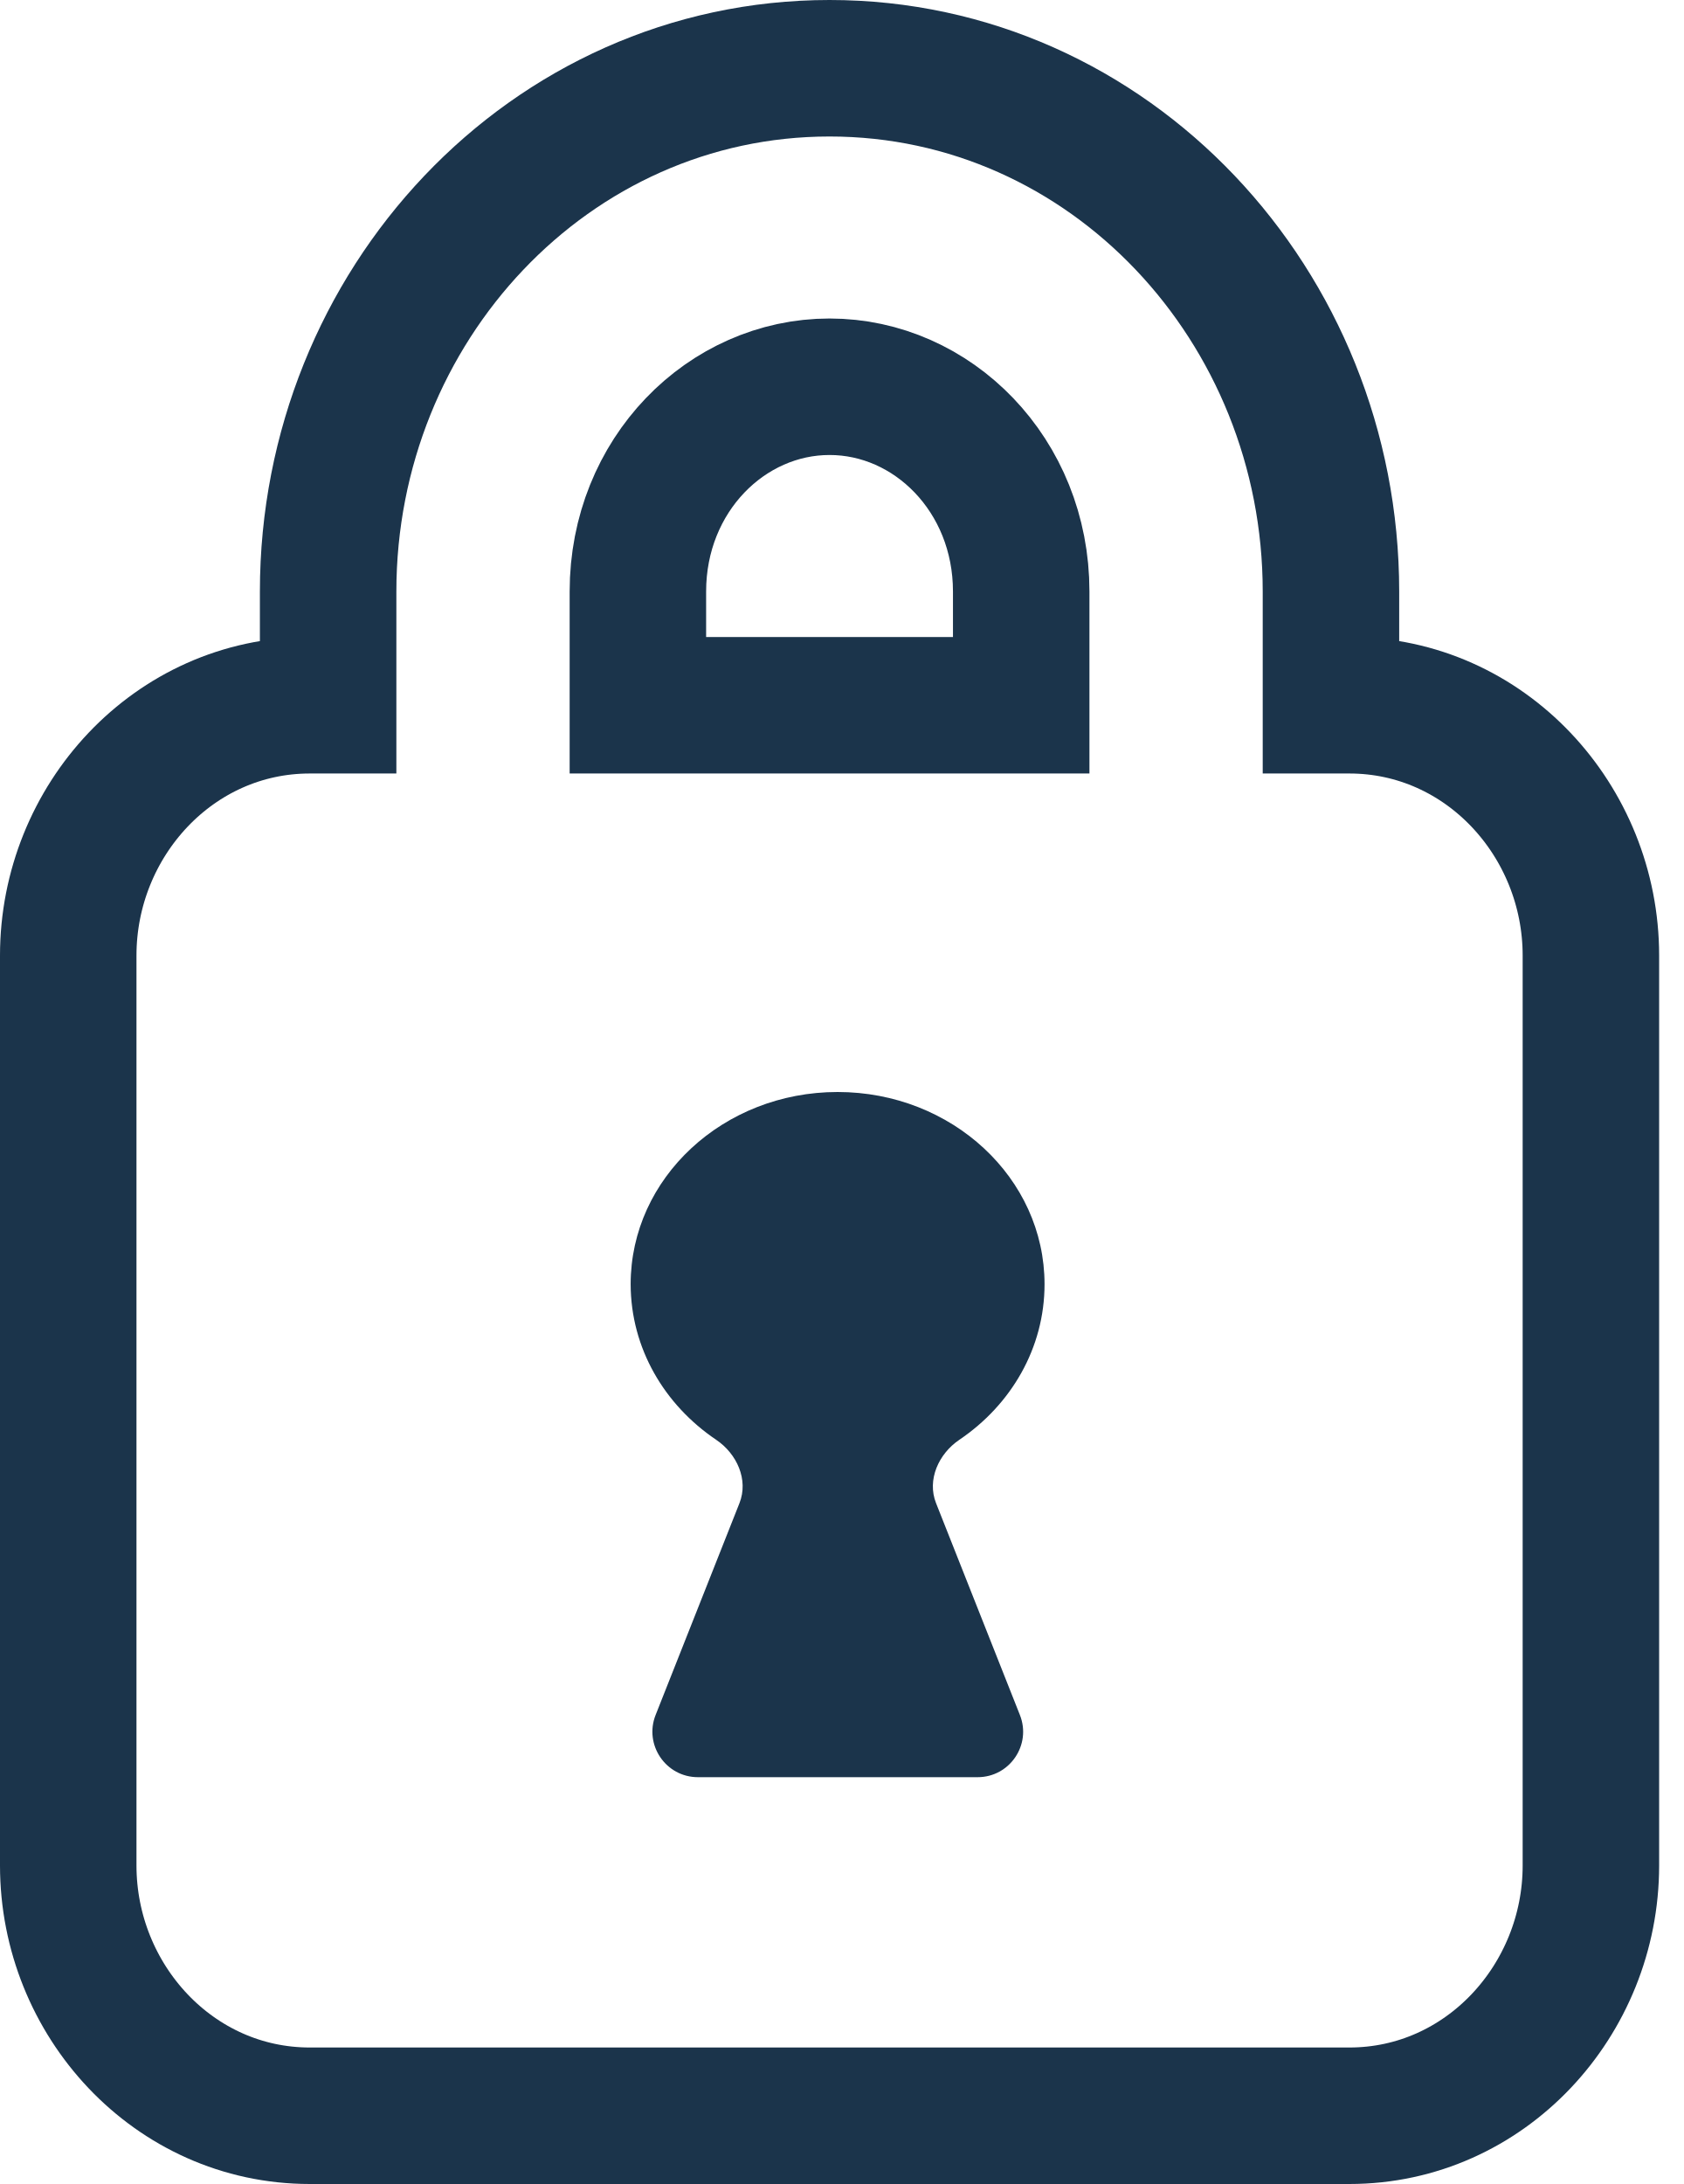
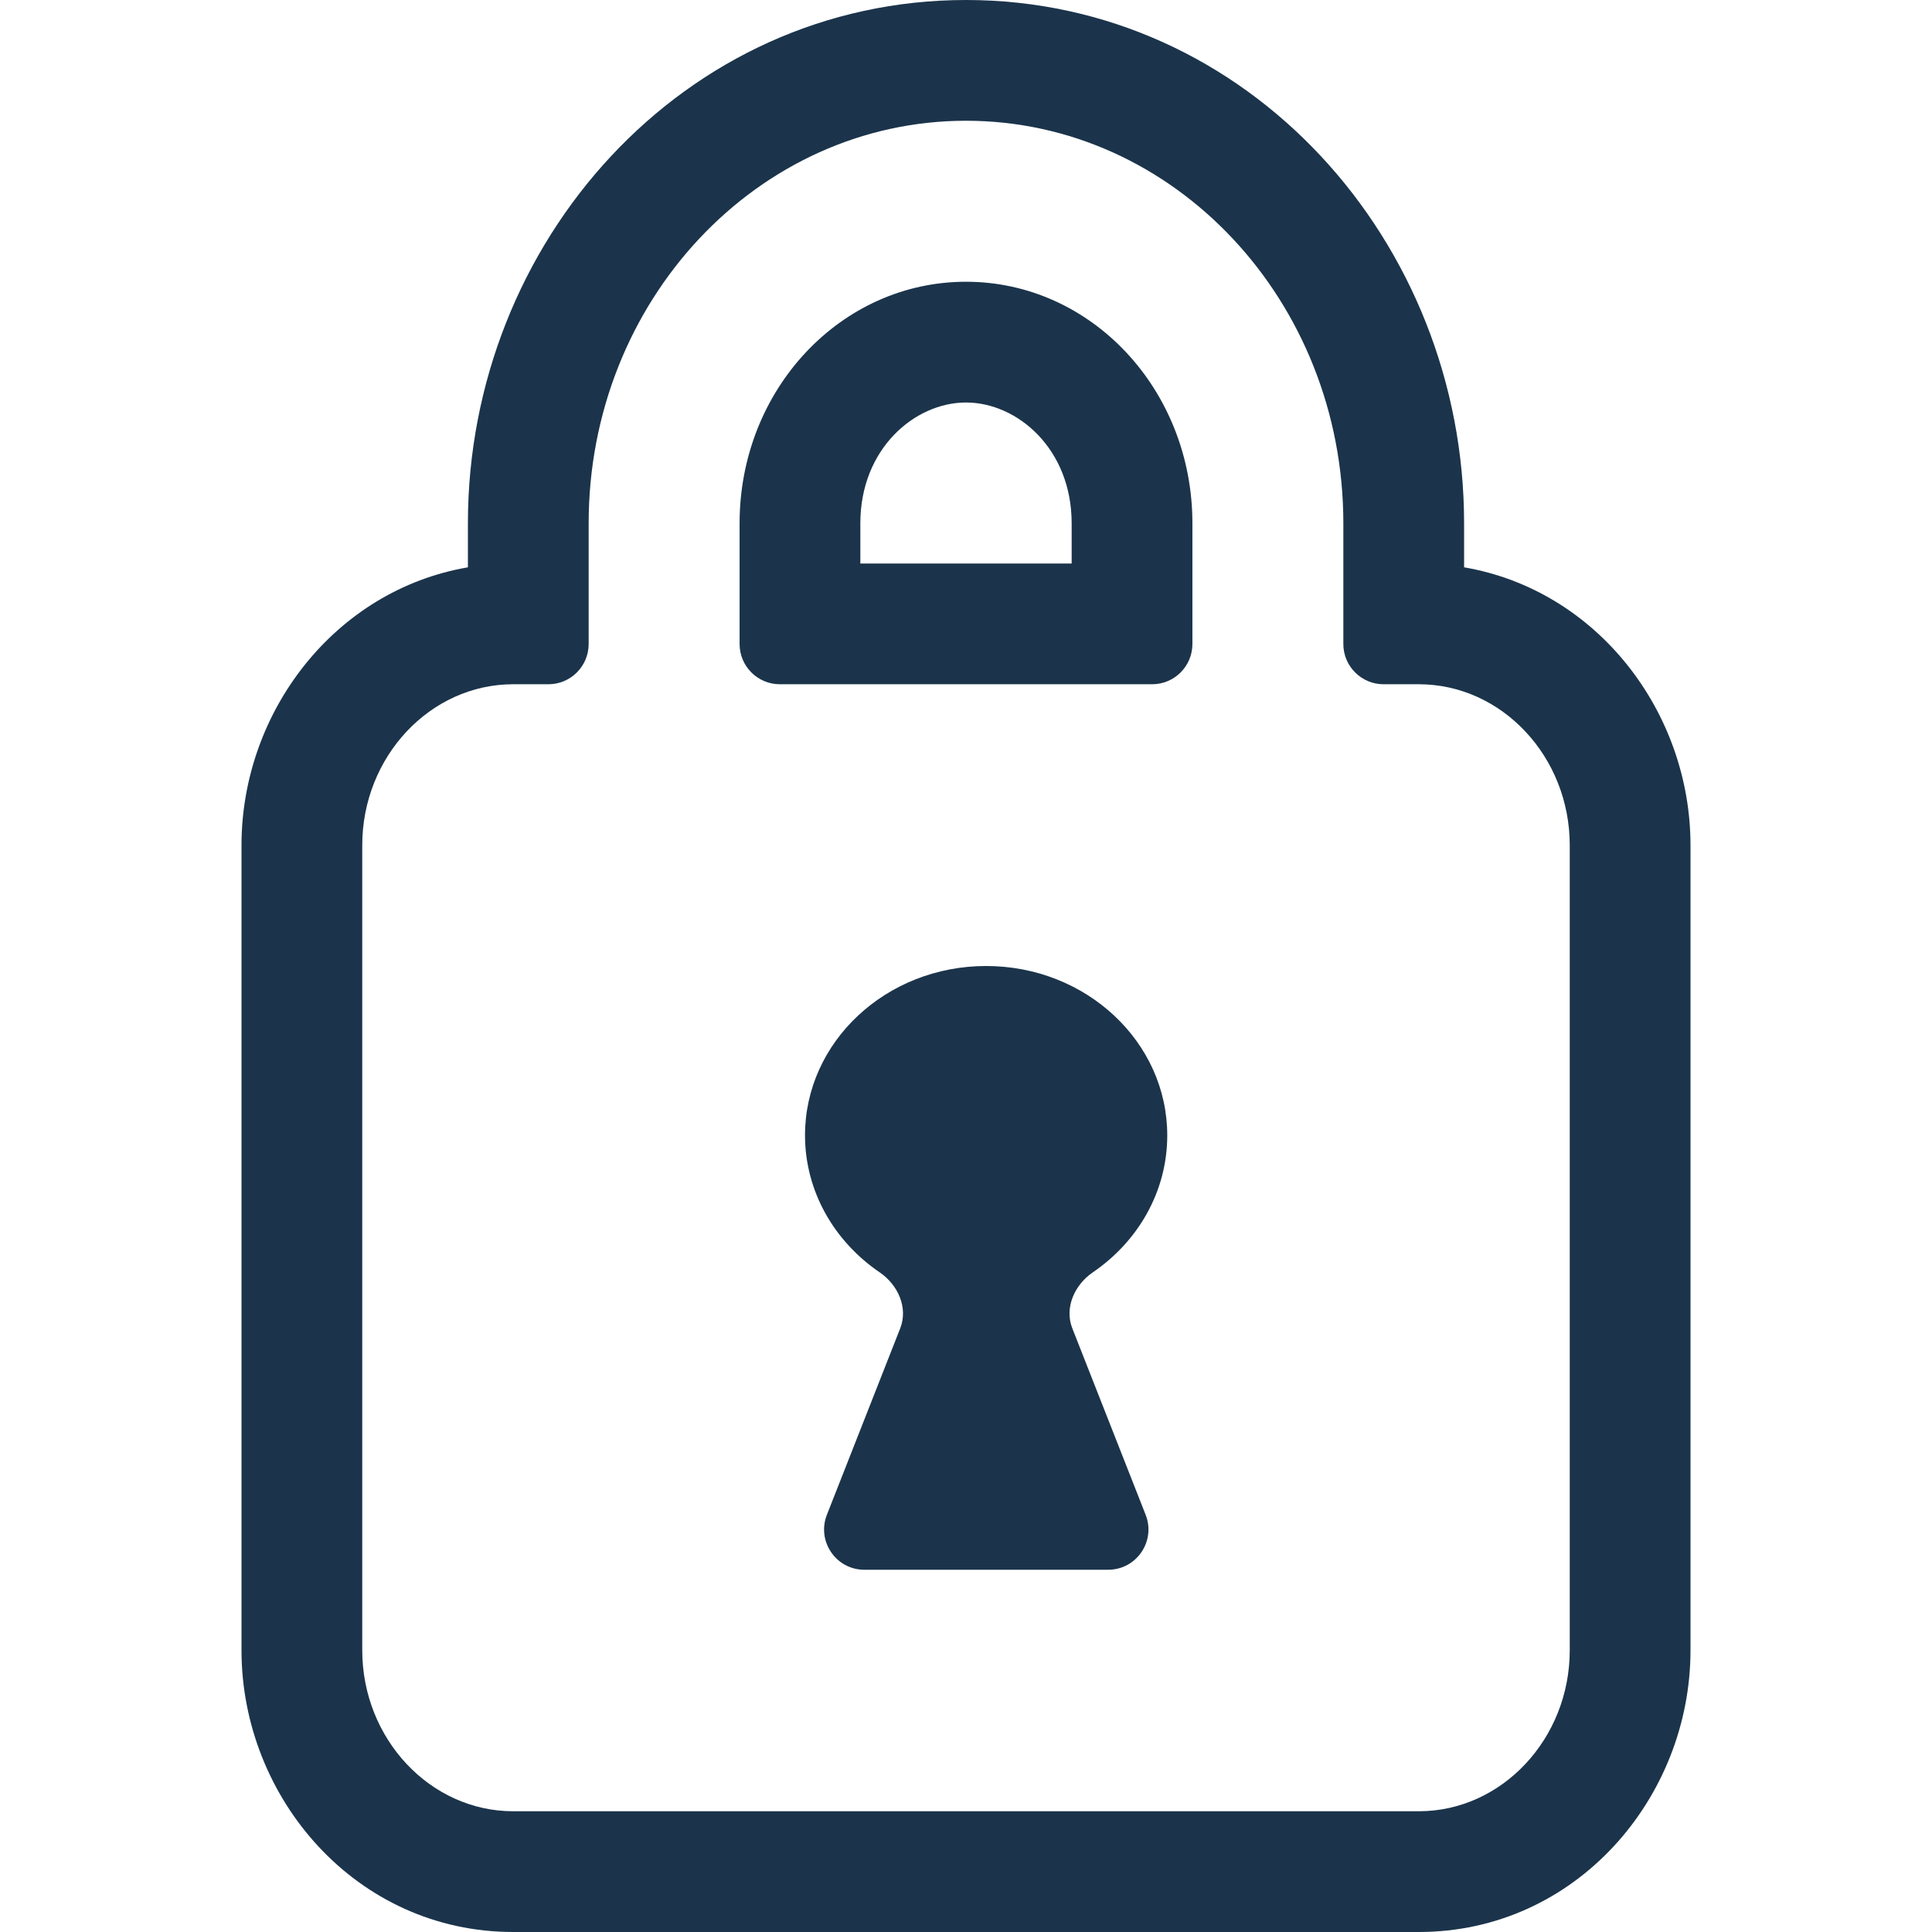
- <svg xmlns="http://www.w3.org/2000/svg" width="37" height="48" viewBox="0 0 37 48" fill="none">
-   <path d="M29.662 15.5H29.257V13C29.257 6.722 24.388 1.5 18.235 1.5C12.082 1.5 7.213 6.722 7.213 13V15.5H6.809C3.817 15.5 1.5 18.042 1.5 21V41C1.5 43.958 3.817 46.5 6.809 46.5H29.662C32.653 46.5 34.971 43.958 34.971 41V21C34.971 18.042 32.653 15.5 29.662 15.5ZM22.448 15.5H14.022V13C14.022 10.438 15.971 8.5 18.235 8.5C20.5 8.5 22.448 10.438 22.448 13V15.5Z" stroke="#1B344B" stroke-width="3" />
-   <path d="M15.742 31.643C16.199 31.951 16.458 32.523 16.255 33.036L14.412 37.691C14.152 38.347 14.636 39.059 15.342 39.059H21.49C22.196 39.059 22.68 38.347 22.419 37.691L20.576 33.036C20.373 32.523 20.633 31.951 21.089 31.643C22.225 30.875 22.961 29.629 22.961 28.225C22.961 25.891 20.925 24 18.412 24C15.9 24 13.863 25.891 13.863 28.225C13.866 29.632 14.605 30.876 15.742 31.643Z" fill="#1B344B" />
+ <svg xmlns="http://www.w3.org/2000/svg" width="48" height="48" viewBox="0 0 48 48" fill="none">
+   <path fill-rule="evenodd" clip-rule="evenodd" d="M36.375 14.095V13C36.375 6.008 31.011 0 24 0C16.989 0 11.625 6.008 11.625 13V14.095C8.315 14.662 6 17.692 6 21V41C6 44.672 8.851 48 12.75 48H35.25C39.149 48 42 44.672 42 41V21C42 17.692 39.685 14.662 36.375 14.095ZM21.375 14H26.625V13C26.625 11.152 25.276 10 24 10C22.724 10 21.375 11.152 21.375 13V14ZM34.375 17H35.25C37.312 17 39 18.8 39 21V41C39 43.2 37.312 45 35.25 45H12.75C10.688 45 9 43.2 9 41V21C9 18.8 10.688 17 12.75 17H13.625C14.177 17 14.625 16.552 14.625 16V13C14.625 7.48 18.825 3 24 3C29.175 3 33.375 7.48 33.375 13V16C33.375 16.552 33.823 17 34.375 17ZM18.375 16C18.375 16.552 18.823 17 19.375 17H28.625C29.177 17 29.625 16.552 29.625 16V13C29.625 9.68 27.113 7 24 7C20.887 7 18.375 9.68 18.375 13V16Z" fill="#1B344B" />
+   <path d="M21.855 31.611C22.309 31.92 22.567 32.489 22.366 33.001L20.544 37.634C20.286 38.29 20.77 39 21.474 39H27.532C28.237 39 28.721 38.29 28.463 37.634L26.641 33.001C26.44 32.489 26.698 31.92 27.152 31.61C28.273 30.845 29 29.606 29 28.209C29 25.884 26.985 24 24.5 24C22.015 24 20 25.884 20 28.209C20.003 29.608 20.732 30.846 21.855 31.611Z" fill="#1B344B" />
</svg>
